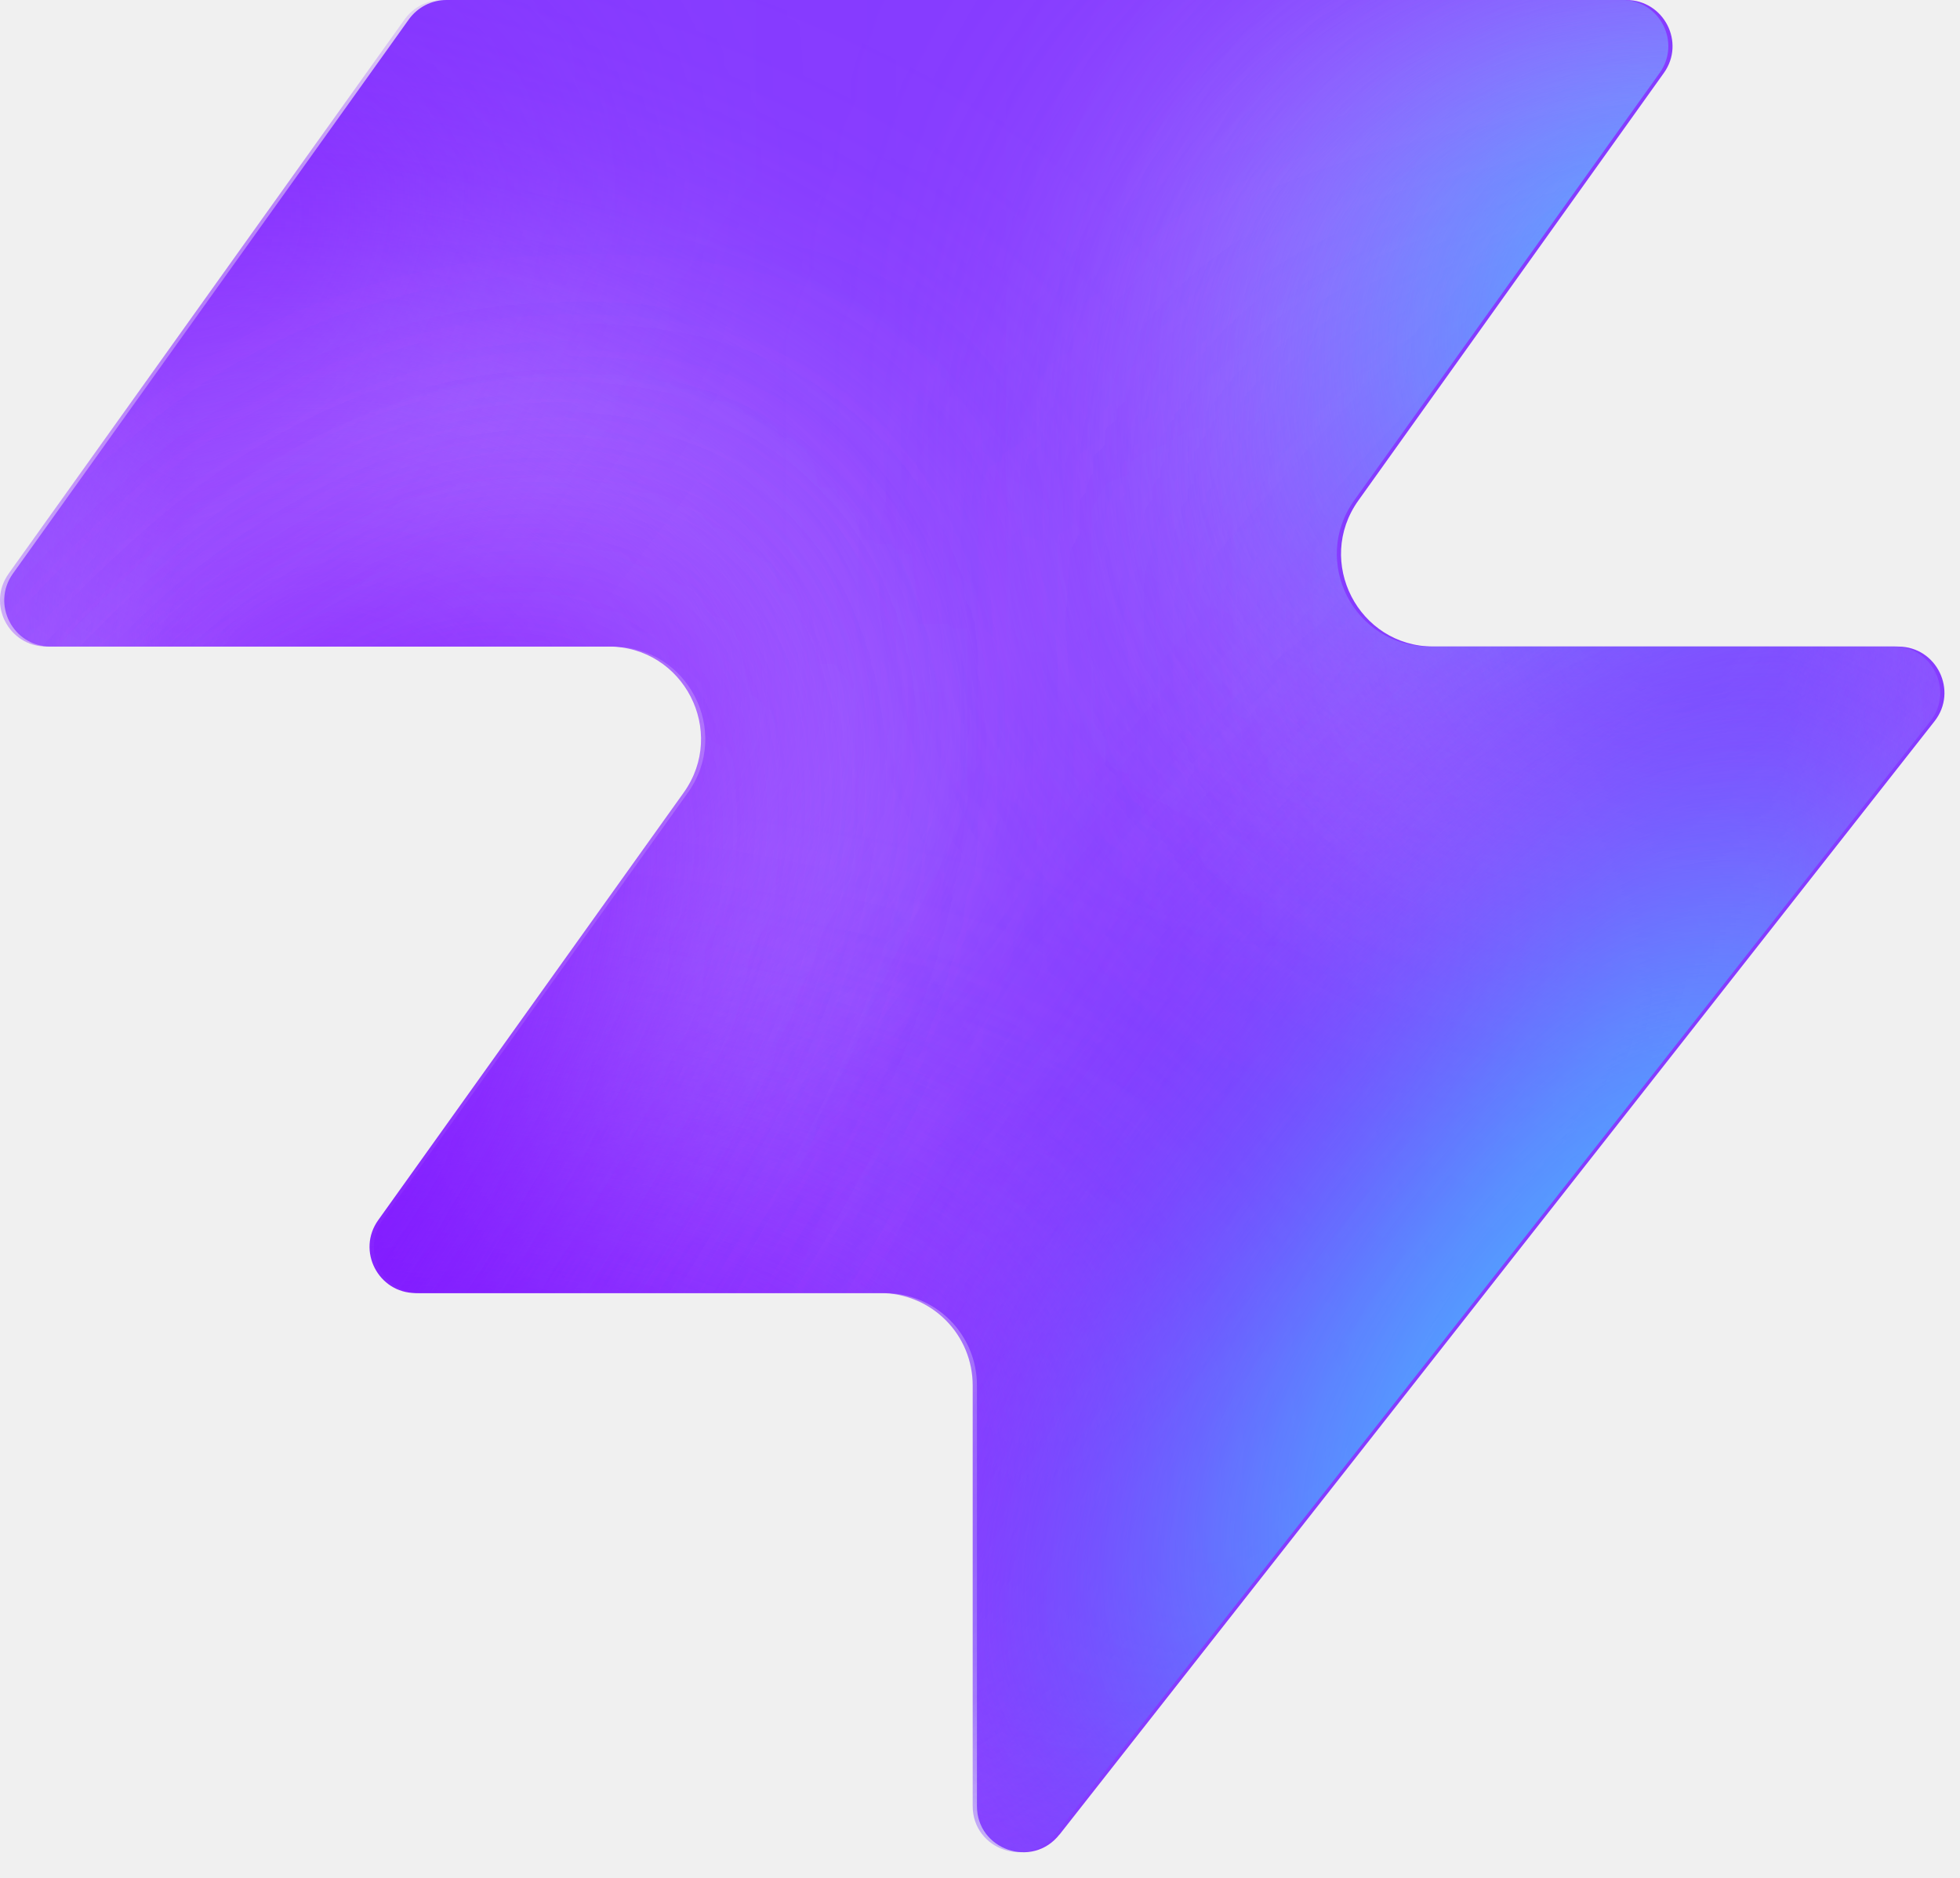
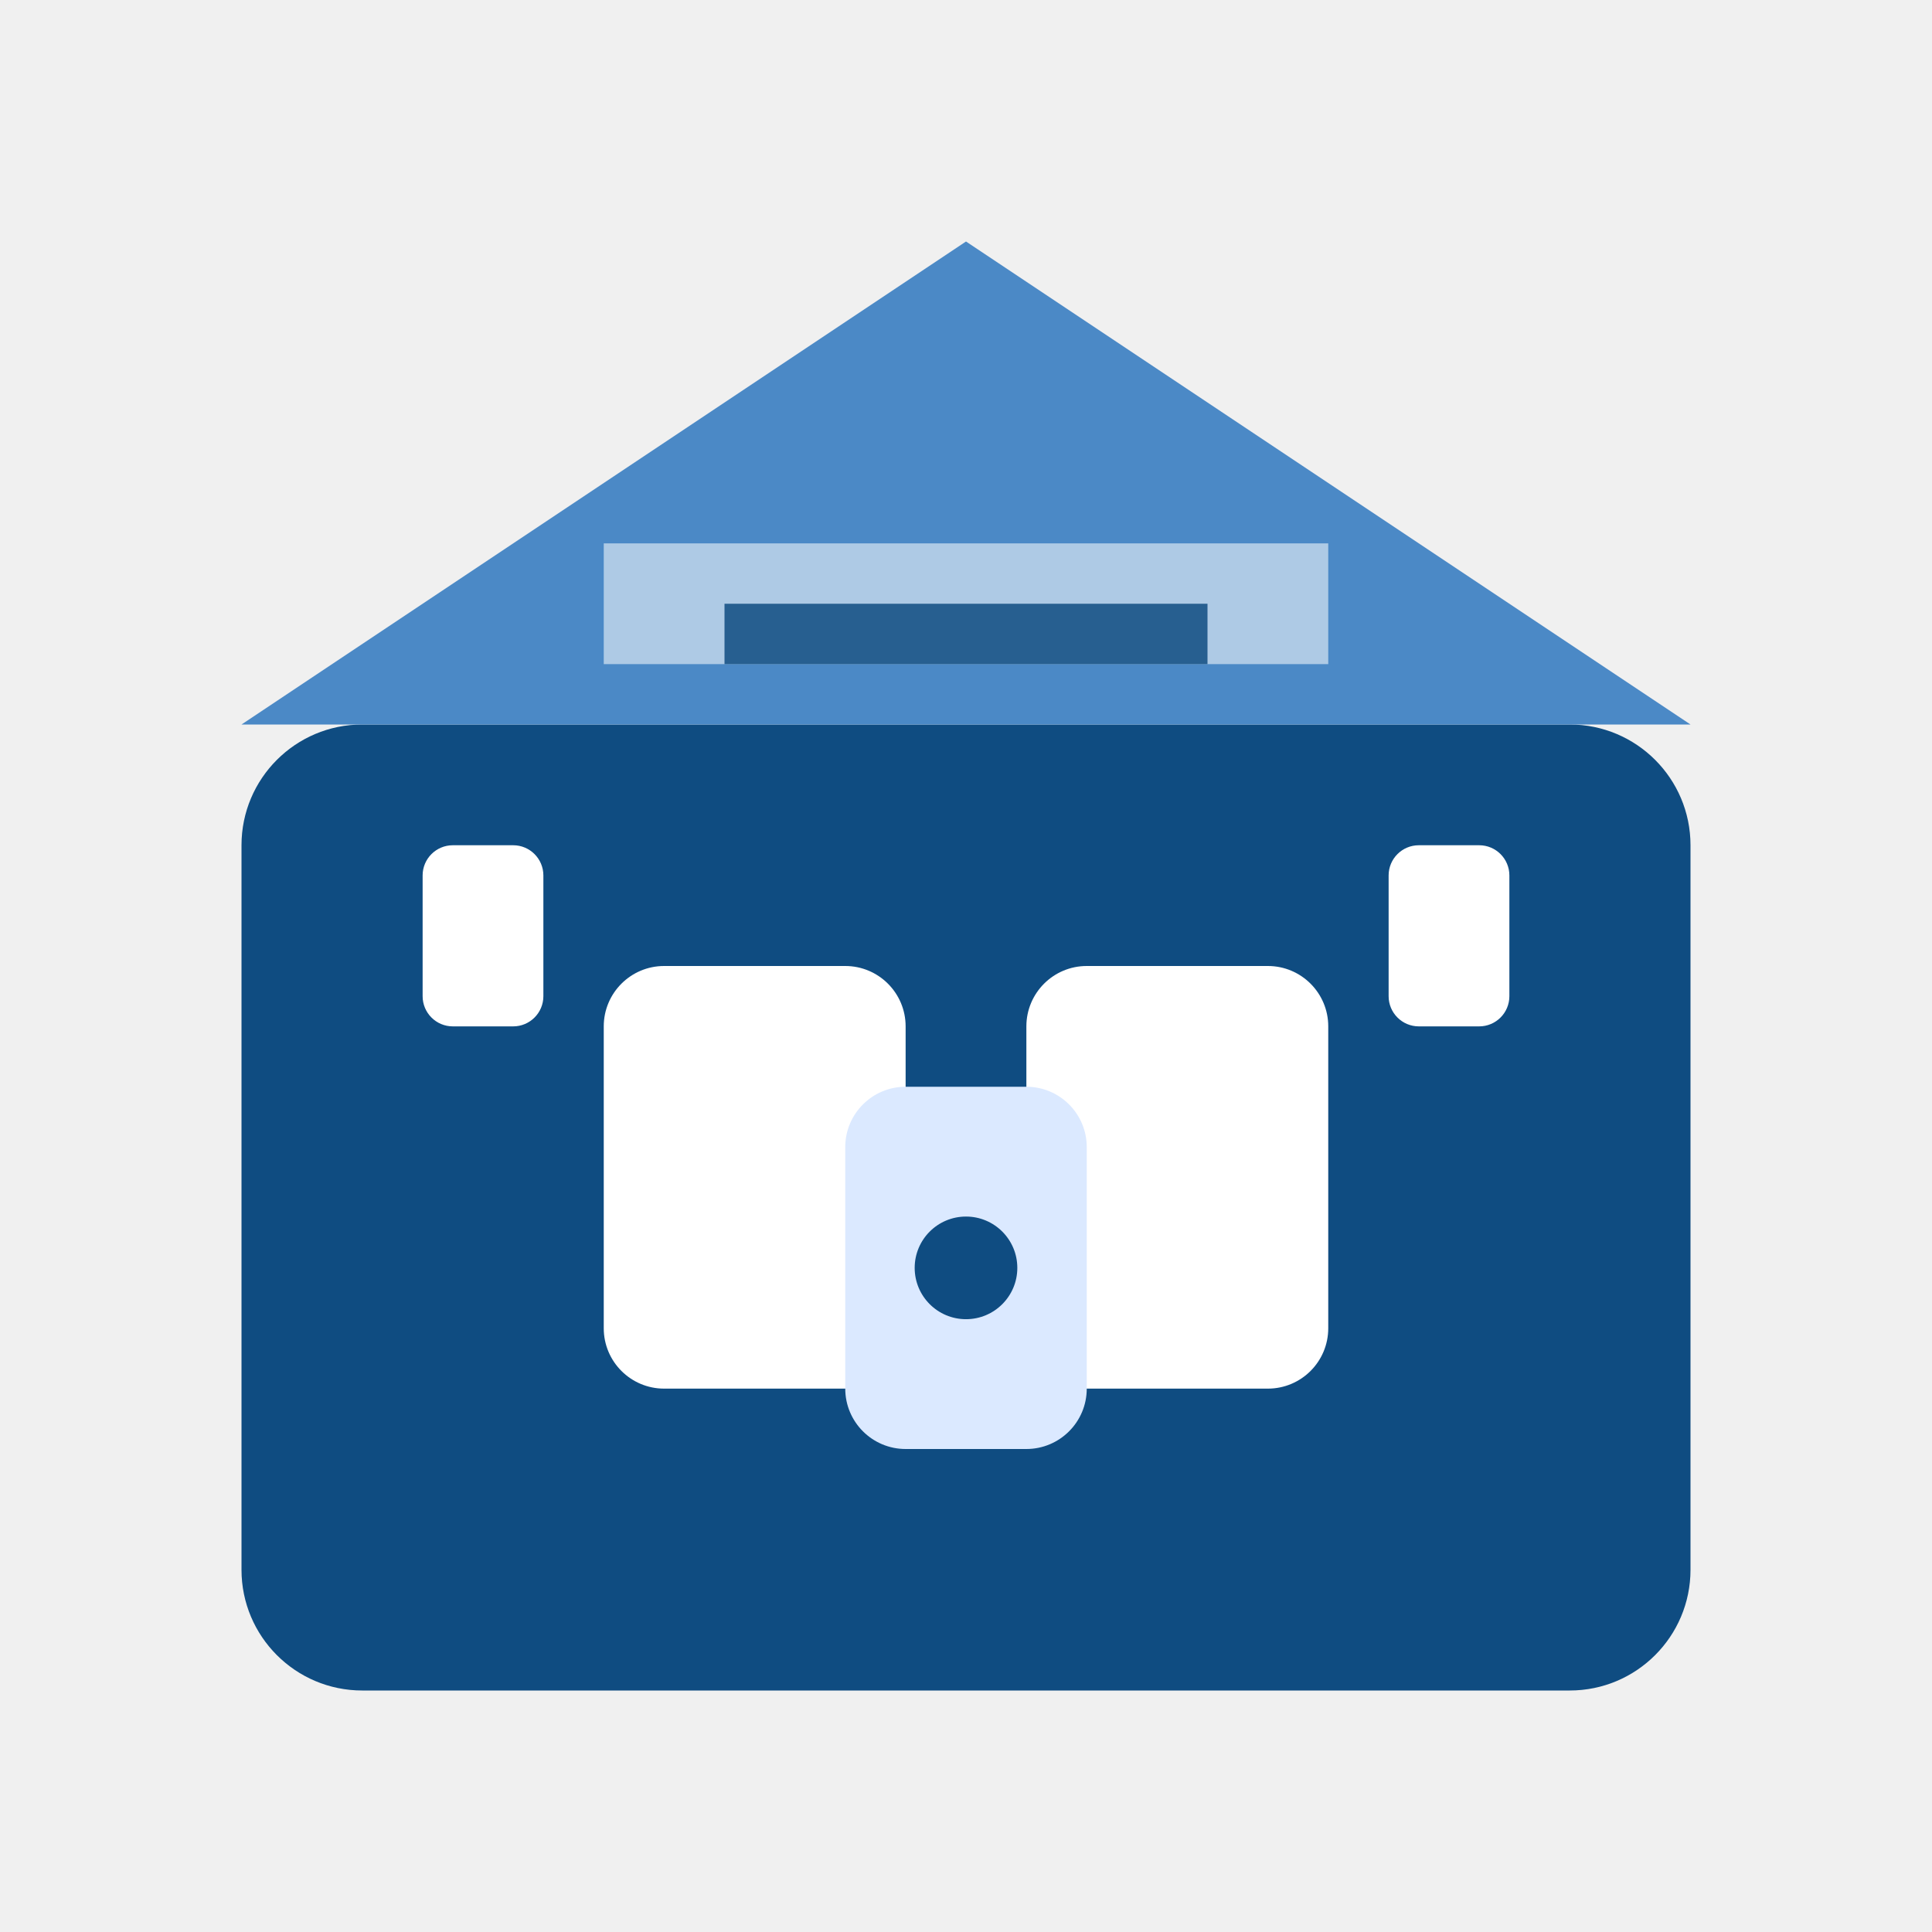
- <svg xmlns="http://www.w3.org/2000/svg" width="48" height="46" fill="none" viewBox="0 0 48 46">
-   <path fill="#863bff" d="M25.946 44.938c-.664.845-2.021.375-2.021-.698V33.937a2.26 2.26 0 0 0-2.262-2.262H10.287c-.92 0-1.456-1.04-.92-1.788l7.48-10.471c1.07-1.497 0-3.578-1.842-3.578H1.237c-.92 0-1.456-1.04-.92-1.788L10.013.474c.214-.297.556-.474.92-.474h28.894c.92 0 1.456 1.04.92 1.788l-7.48 10.471c-1.07 1.498 0 3.579 1.842 3.579h11.377c.943 0 1.473 1.088.89 1.83L25.947 44.94z" style="fill:#863bff;fill:color(display-p3 .525 .23 1);fill-opacity:1" />
-   <mask id="a" width="48" height="46" x="0" y="0" maskUnits="userSpaceOnUse" style="mask-type:alpha">
-     <path fill="#000" d="M25.842 44.938c-.664.844-2.021.375-2.021-.698V33.937a2.26 2.26 0 0 0-2.262-2.262H10.183c-.92 0-1.456-1.04-.92-1.788l7.48-10.471c1.07-1.498 0-3.579-1.842-3.579H1.133c-.92 0-1.456-1.04-.92-1.787L9.91.473c.214-.297.556-.474.92-.474h28.894c.92 0 1.456 1.04.92 1.788l-7.48 10.471c-1.07 1.498 0 3.578 1.842 3.578h11.377c.943 0 1.473 1.088.89 1.832L25.843 44.94z" style="fill:#000;fill-opacity:1" />
-   </mask>
-   <g mask="url(#a)">
-     <g filter="url(#b)">
-       <ellipse cx="5.508" cy="14.704" fill="#ede6ff" rx="5.508" ry="14.704" style="fill:#ede6ff;fill:color(display-p3 .927 .903 1);fill-opacity:1" transform="matrix(.00324 1 1 -.00324 -4.47 31.516)" />
-     </g>
-     <g filter="url(#c)">
-       <ellipse cx="10.399" cy="29.851" fill="#ede6ff" rx="10.399" ry="29.851" style="fill:#ede6ff;fill:color(display-p3 .927 .903 1);fill-opacity:1" transform="matrix(.00324 1 1 -.00324 -39.328 7.883)" />
-     </g>
-     <g filter="url(#d)">
-       <ellipse cx="5.508" cy="30.487" fill="#7e14ff" rx="5.508" ry="30.487" style="fill:#7e14ff;fill:color(display-p3 .492 .077 1);fill-opacity:1" transform="rotate(89.814 -25.913 -14.639)scale(1 -1)" />
-     </g>
-     <g filter="url(#e)">
-       <ellipse cx="5.508" cy="30.599" fill="#7e14ff" rx="5.508" ry="30.599" style="fill:#7e14ff;fill:color(display-p3 .492 .077 1);fill-opacity:1" transform="rotate(89.814 -32.644 -3.334)scale(1 -1)" />
-     </g>
-     <g filter="url(#f)">
-       <ellipse cx="5.508" cy="30.599" fill="#7e14ff" rx="5.508" ry="30.599" style="fill:#7e14ff;fill:color(display-p3 .492 .077 1);fill-opacity:1" transform="matrix(.00324 1 1 -.00324 -34.34 30.47)" />
-     </g>
-     <g filter="url(#g)">
-       <ellipse cx="14.072" cy="22.078" fill="#ede6ff" rx="14.072" ry="22.078" style="fill:#ede6ff;fill:color(display-p3 .927 .903 1);fill-opacity:1" transform="rotate(93.35 24.506 48.493)scale(-1 1)" />
-     </g>
-     <g filter="url(#h)">
-       <ellipse cx="3.47" cy="21.501" fill="#7e14ff" rx="3.47" ry="21.501" style="fill:#7e14ff;fill:color(display-p3 .492 .077 1);fill-opacity:1" transform="rotate(89.009 28.708 47.59)scale(-1 1)" />
-     </g>
-     <g filter="url(#i)">
-       <ellipse cx="3.47" cy="21.501" fill="#7e14ff" rx="3.47" ry="21.501" style="fill:#7e14ff;fill:color(display-p3 .492 .077 1);fill-opacity:1" transform="rotate(89.009 28.708 47.59)scale(-1 1)" />
-     </g>
-     <g filter="url(#j)">
-       <ellipse cx=".387" cy="8.972" fill="#7e14ff" rx="4.407" ry="29.108" style="fill:#7e14ff;fill:color(display-p3 .492 .077 1);fill-opacity:1" transform="rotate(39.51 .387 8.972)" />
-     </g>
-     <g filter="url(#k)">
-       <ellipse cx="47.523" cy="-6.092" fill="#7e14ff" rx="4.407" ry="29.108" style="fill:#7e14ff;fill:color(display-p3 .492 .077 1);fill-opacity:1" transform="rotate(37.892 47.523 -6.092)" />
-     </g>
-     <g filter="url(#l)">
-       <ellipse cx="41.412" cy="6.333" fill="#47bfff" rx="5.971" ry="9.665" style="fill:#47bfff;fill:color(display-p3 .28 .748 1);fill-opacity:1" transform="rotate(37.892 41.412 6.333)" />
-     </g>
-     <g filter="url(#m)">
-       <ellipse cx="-1.879" cy="38.332" fill="#7e14ff" rx="4.407" ry="29.108" style="fill:#7e14ff;fill:color(display-p3 .492 .077 1);fill-opacity:1" transform="rotate(37.892 -1.88 38.332)" />
-     </g>
-     <g filter="url(#n)">
-       <ellipse cx="-1.879" cy="38.332" fill="#7e14ff" rx="4.407" ry="29.108" style="fill:#7e14ff;fill:color(display-p3 .492 .077 1);fill-opacity:1" transform="rotate(37.892 -1.88 38.332)" />
-     </g>
-     <g filter="url(#o)">
-       <ellipse cx="35.651" cy="29.907" fill="#7e14ff" rx="4.407" ry="29.108" style="fill:#7e14ff;fill:color(display-p3 .492 .077 1);fill-opacity:1" transform="rotate(37.892 35.651 29.907)" />
-     </g>
-     <g filter="url(#p)">
-       <ellipse cx="38.418" cy="32.4" fill="#47bfff" rx="5.971" ry="15.297" style="fill:#47bfff;fill:color(display-p3 .28 .748 1);fill-opacity:1" transform="rotate(37.892 38.418 32.4)" />
-     </g>
-   </g>
-   <defs>
-     <filter id="b" width="60.045" height="41.654" x="-19.77" y="16.149" color-interpolation-filters="sRGB" filterUnits="userSpaceOnUse">
-       <feFlood flood-opacity="0" result="BackgroundImageFix" />
-       <feBlend in="SourceGraphic" in2="BackgroundImageFix" result="shape" />
-       <feGaussianBlur result="effect1_foregroundBlur_2002_17158" stdDeviation="7.659" />
-     </filter>
-     <filter id="c" width="90.34" height="51.437" x="-54.613" y="-7.533" color-interpolation-filters="sRGB" filterUnits="userSpaceOnUse">
-       <feFlood flood-opacity="0" result="BackgroundImageFix" />
-       <feBlend in="SourceGraphic" in2="BackgroundImageFix" result="shape" />
-       <feGaussianBlur result="effect1_foregroundBlur_2002_17158" stdDeviation="7.659" />
-     </filter>
-     <filter id="d" width="79.355" height="29.4" x="-49.64" y="2.03" color-interpolation-filters="sRGB" filterUnits="userSpaceOnUse">
-       <feFlood flood-opacity="0" result="BackgroundImageFix" />
-       <feBlend in="SourceGraphic" in2="BackgroundImageFix" result="shape" />
-       <feGaussianBlur result="effect1_foregroundBlur_2002_17158" stdDeviation="4.596" />
-     </filter>
-     <filter id="e" width="79.579" height="29.4" x="-45.045" y="20.029" color-interpolation-filters="sRGB" filterUnits="userSpaceOnUse">
-       <feFlood flood-opacity="0" result="BackgroundImageFix" />
-       <feBlend in="SourceGraphic" in2="BackgroundImageFix" result="shape" />
-       <feGaussianBlur result="effect1_foregroundBlur_2002_17158" stdDeviation="4.596" />
-     </filter>
-     <filter id="f" width="79.579" height="29.4" x="-43.513" y="21.178" color-interpolation-filters="sRGB" filterUnits="userSpaceOnUse">
-       <feFlood flood-opacity="0" result="BackgroundImageFix" />
-       <feBlend in="SourceGraphic" in2="BackgroundImageFix" result="shape" />
-       <feGaussianBlur result="effect1_foregroundBlur_2002_17158" stdDeviation="4.596" />
-     </filter>
-     <filter id="g" width="74.749" height="58.852" x="15.756" y="-17.901" color-interpolation-filters="sRGB" filterUnits="userSpaceOnUse">
-       <feFlood flood-opacity="0" result="BackgroundImageFix" />
-       <feBlend in="SourceGraphic" in2="BackgroundImageFix" result="shape" />
-       <feGaussianBlur result="effect1_foregroundBlur_2002_17158" stdDeviation="7.659" />
-     </filter>
-     <filter id="h" width="61.377" height="25.362" x="23.548" y="2.284" color-interpolation-filters="sRGB" filterUnits="userSpaceOnUse">
-       <feFlood flood-opacity="0" result="BackgroundImageFix" />
-       <feBlend in="SourceGraphic" in2="BackgroundImageFix" result="shape" />
-       <feGaussianBlur result="effect1_foregroundBlur_2002_17158" stdDeviation="4.596" />
-     </filter>
-     <filter id="i" width="61.377" height="25.362" x="23.548" y="2.284" color-interpolation-filters="sRGB" filterUnits="userSpaceOnUse">
-       <feFlood flood-opacity="0" result="BackgroundImageFix" />
-       <feBlend in="SourceGraphic" in2="BackgroundImageFix" result="shape" />
-       <feGaussianBlur result="effect1_foregroundBlur_2002_17158" stdDeviation="4.596" />
-     </filter>
-     <filter id="j" width="56.045" height="63.649" x="-27.636" y="-22.853" color-interpolation-filters="sRGB" filterUnits="userSpaceOnUse">
-       <feFlood flood-opacity="0" result="BackgroundImageFix" />
-       <feBlend in="SourceGraphic" in2="BackgroundImageFix" result="shape" />
-       <feGaussianBlur result="effect1_foregroundBlur_2002_17158" stdDeviation="4.596" />
-     </filter>
-     <filter id="k" width="54.814" height="64.646" x="20.116" y="-38.415" color-interpolation-filters="sRGB" filterUnits="userSpaceOnUse">
-       <feFlood flood-opacity="0" result="BackgroundImageFix" />
-       <feBlend in="SourceGraphic" in2="BackgroundImageFix" result="shape" />
-       <feGaussianBlur result="effect1_foregroundBlur_2002_17158" stdDeviation="4.596" />
-     </filter>
-     <filter id="l" width="33.541" height="35.313" x="24.641" y="-11.323" color-interpolation-filters="sRGB" filterUnits="userSpaceOnUse">
-       <feFlood flood-opacity="0" result="BackgroundImageFix" />
-       <feBlend in="SourceGraphic" in2="BackgroundImageFix" result="shape" />
-       <feGaussianBlur result="effect1_foregroundBlur_2002_17158" stdDeviation="4.596" />
-     </filter>
-     <filter id="m" width="54.814" height="64.646" x="-29.286" y="6.009" color-interpolation-filters="sRGB" filterUnits="userSpaceOnUse">
-       <feFlood flood-opacity="0" result="BackgroundImageFix" />
-       <feBlend in="SourceGraphic" in2="BackgroundImageFix" result="shape" />
-       <feGaussianBlur result="effect1_foregroundBlur_2002_17158" stdDeviation="4.596" />
-     </filter>
-     <filter id="n" width="54.814" height="64.646" x="-29.286" y="6.009" color-interpolation-filters="sRGB" filterUnits="userSpaceOnUse">
-       <feFlood flood-opacity="0" result="BackgroundImageFix" />
-       <feBlend in="SourceGraphic" in2="BackgroundImageFix" result="shape" />
-       <feGaussianBlur result="effect1_foregroundBlur_2002_17158" stdDeviation="4.596" />
-     </filter>
-     <filter id="o" width="54.814" height="64.646" x="8.244" y="-2.416" color-interpolation-filters="sRGB" filterUnits="userSpaceOnUse">
-       <feFlood flood-opacity="0" result="BackgroundImageFix" />
-       <feBlend in="SourceGraphic" in2="BackgroundImageFix" result="shape" />
-       <feGaussianBlur result="effect1_foregroundBlur_2002_17158" stdDeviation="4.596" />
-     </filter>
-     <filter id="p" width="39.409" height="43.623" x="18.713" y="10.588" color-interpolation-filters="sRGB" filterUnits="userSpaceOnUse">
-       <feFlood flood-opacity="0" result="BackgroundImageFix" />
-       <feBlend in="SourceGraphic" in2="BackgroundImageFix" result="shape" />
-       <feGaussianBlur result="effect1_foregroundBlur_2002_17158" stdDeviation="4.596" />
-     </filter>
-   </defs>
+ <svg xmlns="http://www.w3.org/2000/svg" viewBox="0 0 64 64">
+   <rect x="8" y="24" width="48" height="32" rx="4" fill="#0f4c81" />
+   <polygon points="32 8 8 24 56 24" fill="#4b89c6" />
+   <rect x="20" y="32" width="10" height="14" rx="2" fill="#ffffff" />
+   <rect x="34" y="32" width="10" height="14" rx="2" fill="#ffffff" />
+   <rect x="28" y="36" width="8" height="12" rx="2" fill="#dbe9ff" />
+   <circle cx="32" cy="42" r="1.7" fill="#0f4c81" />
+   <rect x="14" y="28" width="4" height="6" rx="1" fill="#ffffff" />
+   <rect x="46" y="28" width="4" height="6" rx="1" fill="#ffffff" />
+   <path d="M20 18h24v4H20z" fill="#ffffff" opacity="0.55" />
+   <path d="M24 20h16v2H24z" fill="#0f4c81" opacity="0.85" />
</svg>
